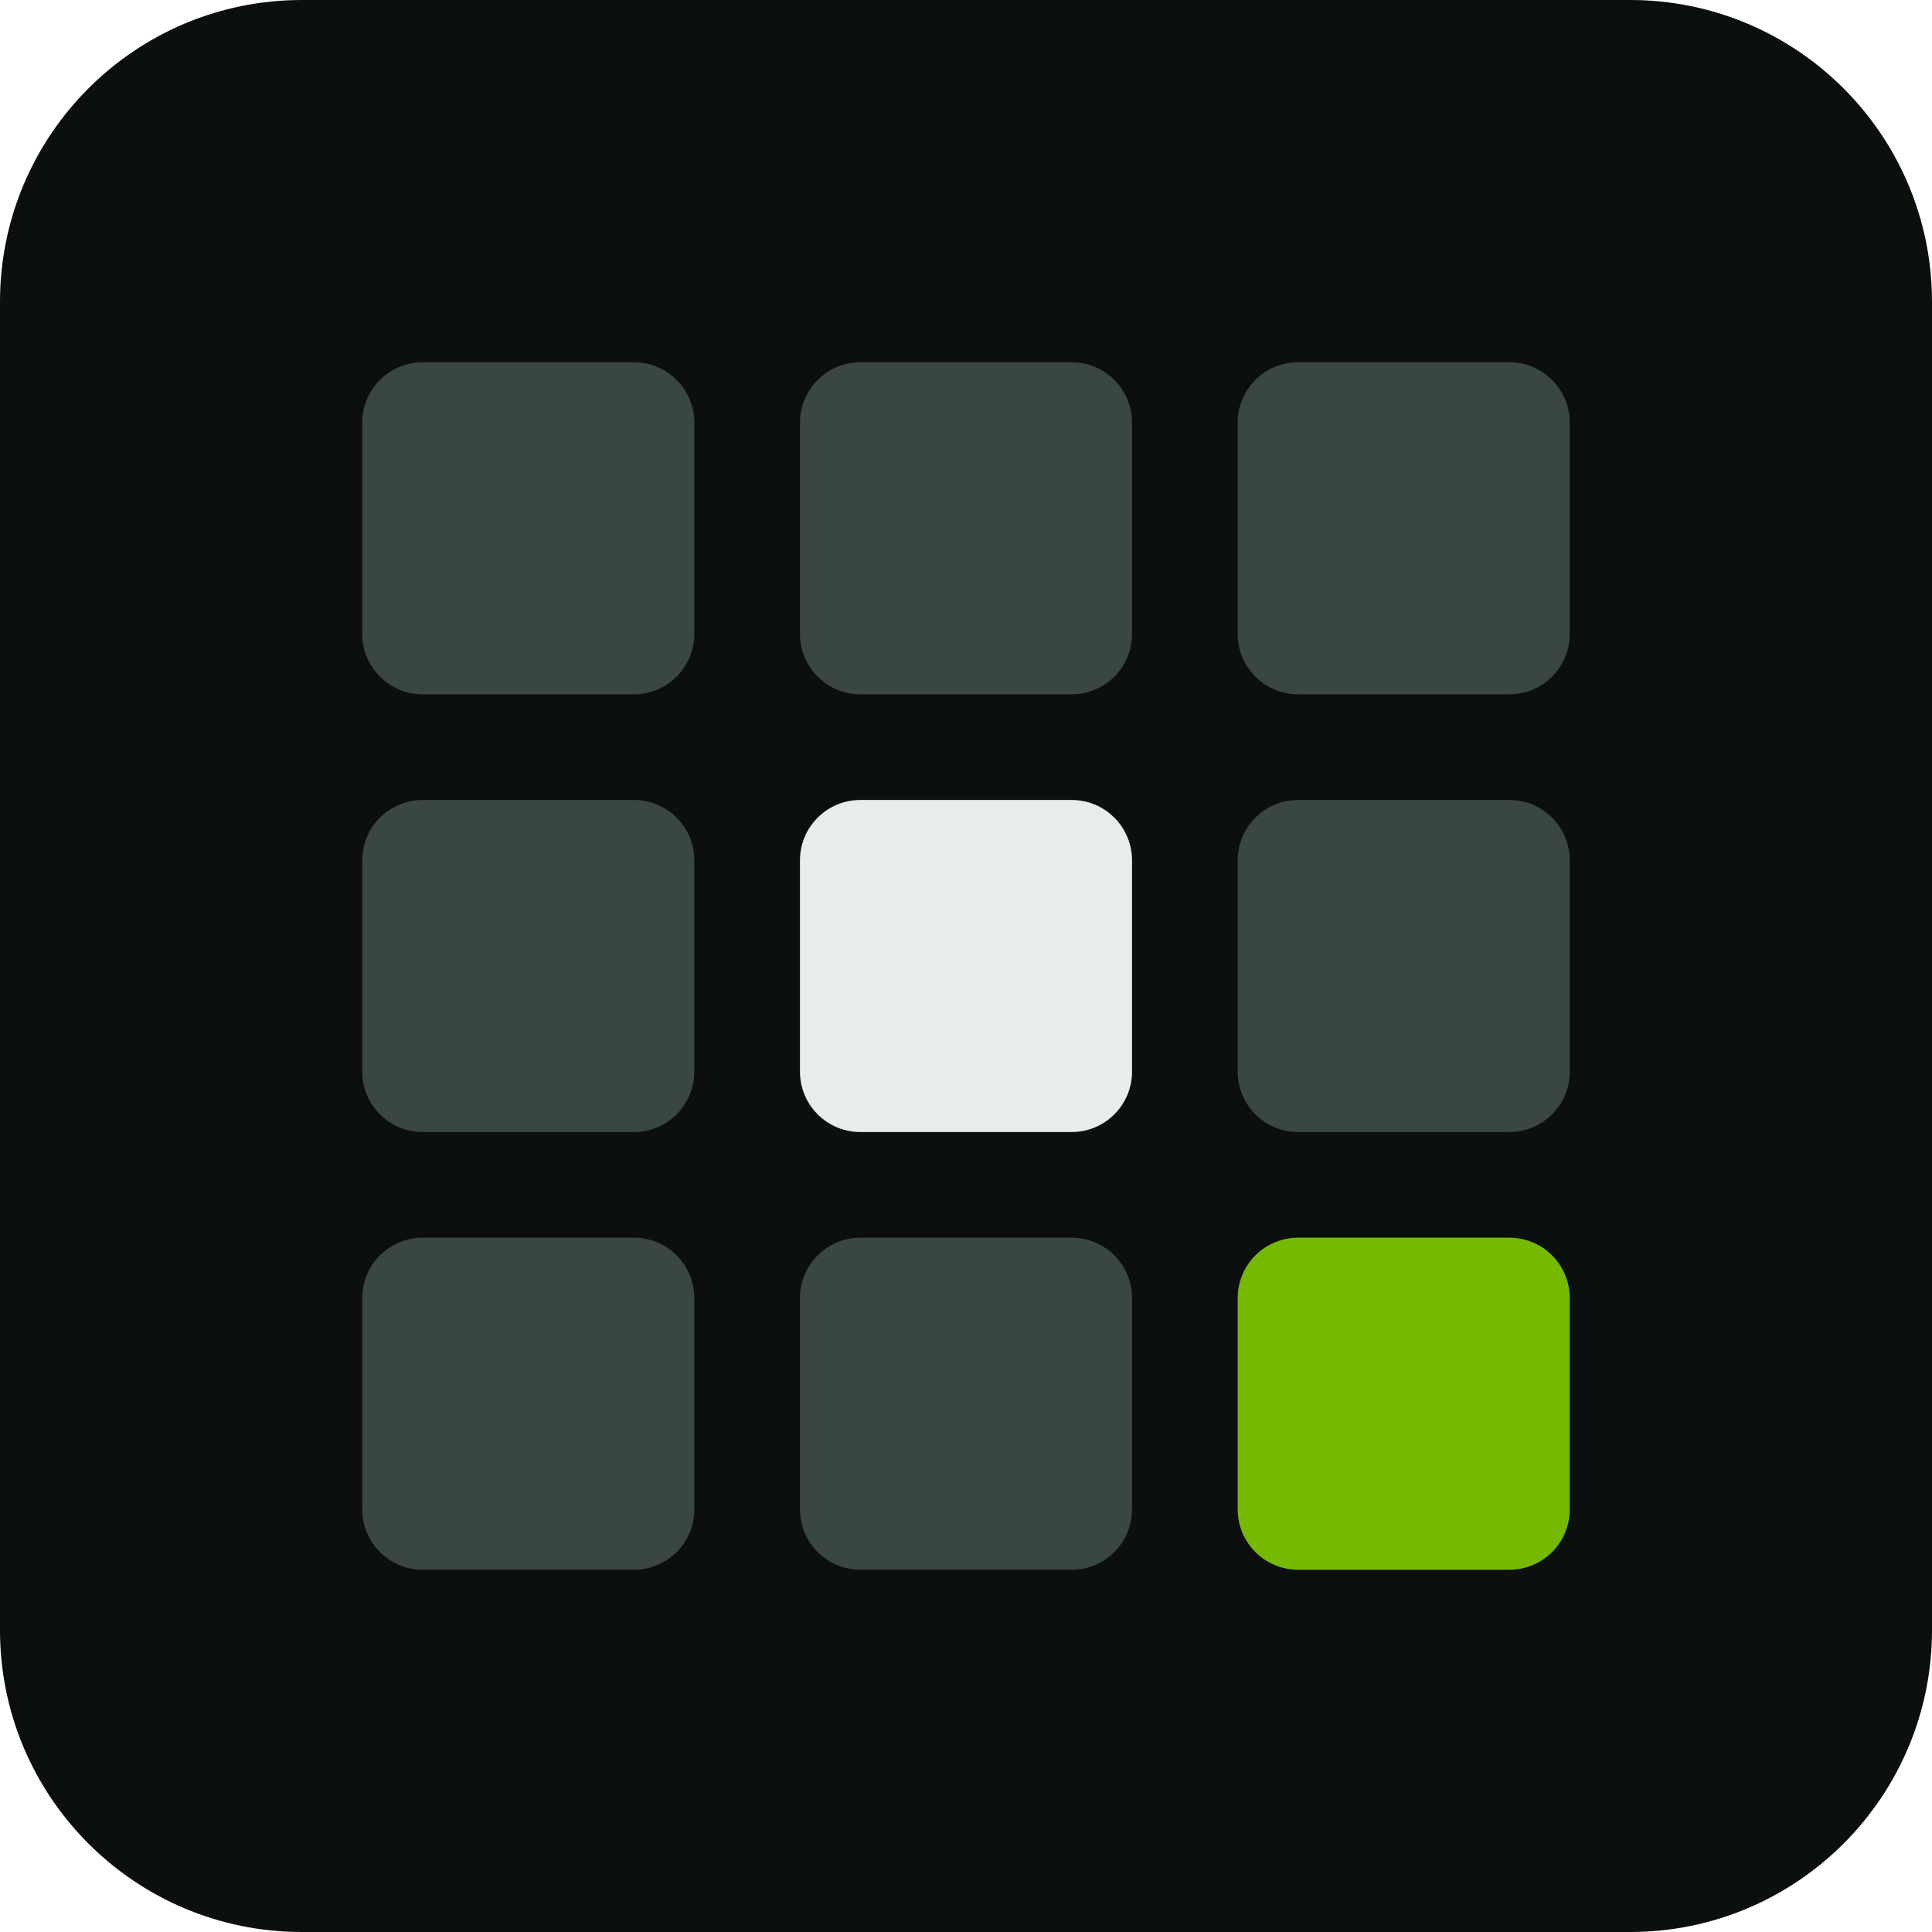
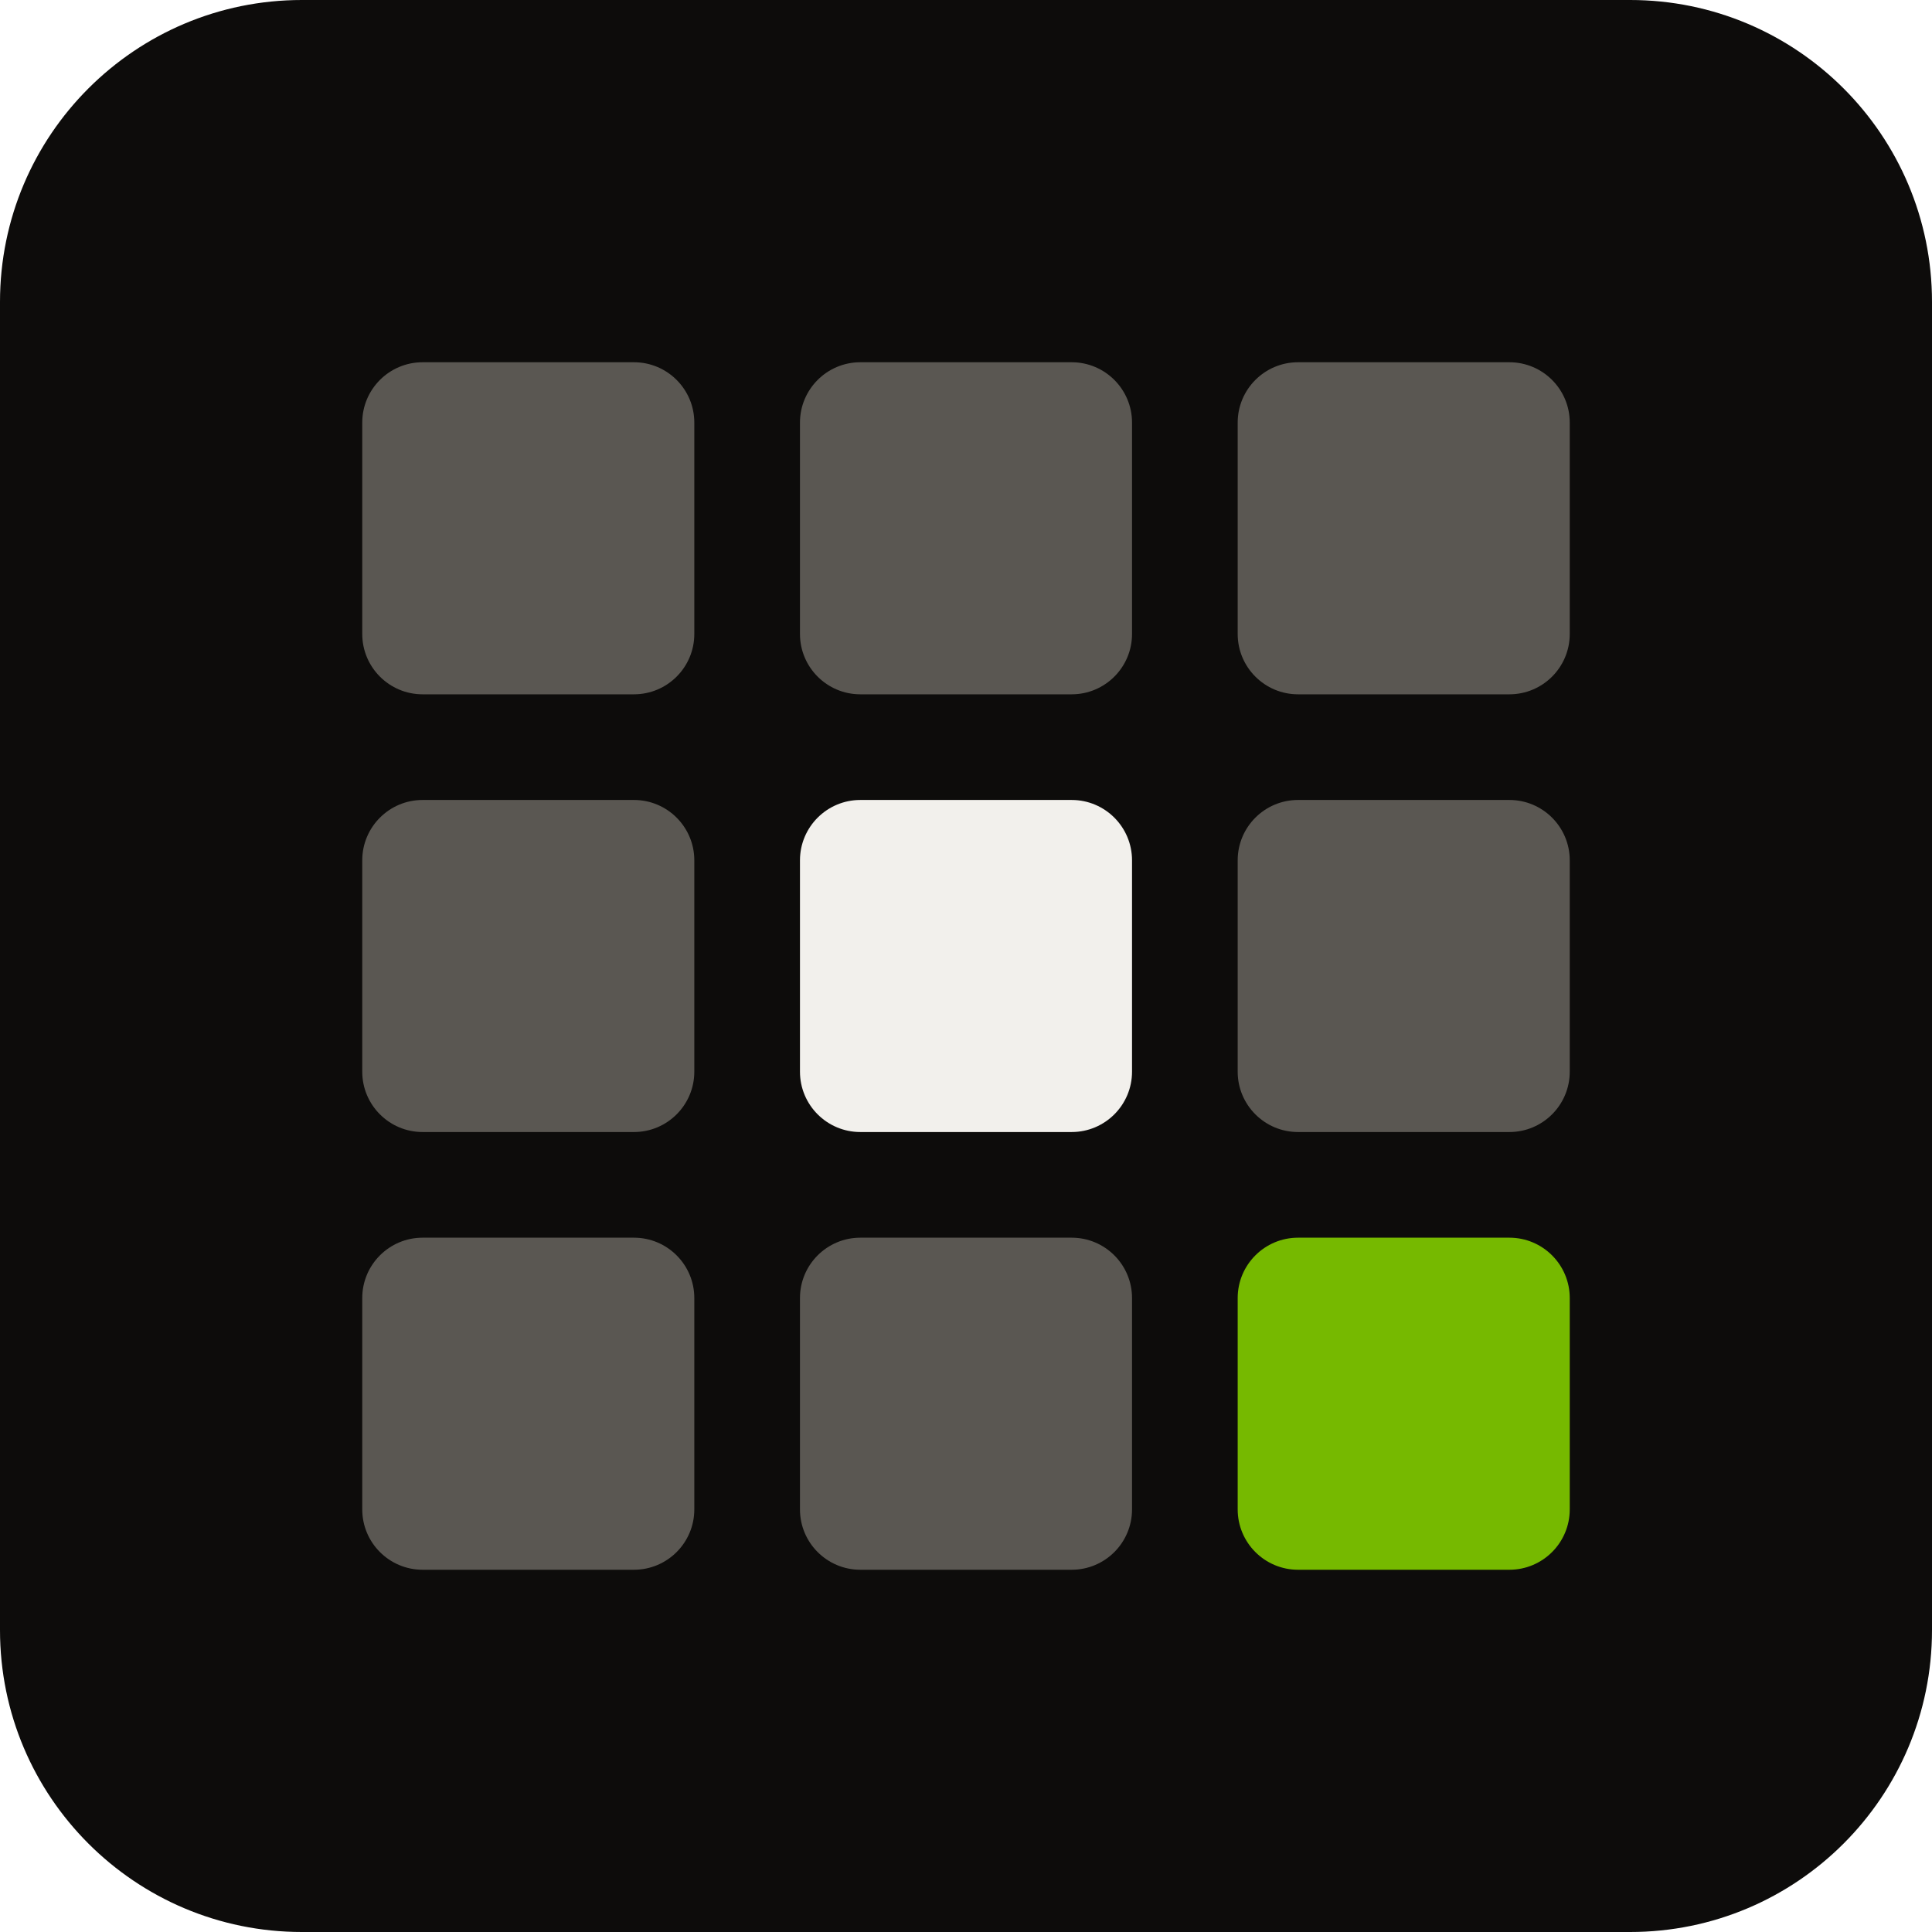
<svg xmlns="http://www.w3.org/2000/svg" viewBox="0 0 32 32">
-   <rect width="32" height="32" rx="5" fill="#0b0f0e" />
-   <rect x="6" y="6" width="5.5" height="5.5" rx="1" fill="#3a4642" />
-   <rect x="13.25" y="6" width="5.5" height="5.5" rx="1" fill="#3a4642" />
-   <rect x="20.5" y="6" width="5.5" height="5.5" rx="1" fill="#3a4642" />
-   <rect x="6" y="13.25" width="5.5" height="5.5" rx="1" fill="#3a4642" />
-   <rect x="13.25" y="13.25" width="5.5" height="5.5" rx="1" fill="#e8edea" />
-   <rect x="20.5" y="13.25" width="5.5" height="5.5" rx="1" fill="#3a4642" />
-   <rect x="6" y="20.5" width="5.5" height="5.5" rx="1" fill="#3a4642" />
-   <rect x="13.25" y="20.5" width="5.5" height="5.5" rx="1" fill="#3a4642" />
+   <rect width="32" height="32" rx="5" fill="#0d0c0b" />
+   <rect x="6" y="6" width="5.5" height="5.5" rx="1" fill="#5a5752" />
+   <rect x="13.25" y="6" width="5.5" height="5.5" rx="1" fill="#5a5752" />
+   <rect x="20.5" y="6" width="5.5" height="5.5" rx="1" fill="#5a5752" />
+   <rect x="6" y="13.25" width="5.5" height="5.5" rx="1" fill="#5a5752" />
+   <rect x="13.25" y="13.25" width="5.5" height="5.5" rx="1" fill="#f2f0ec" />
+   <rect x="20.5" y="13.25" width="5.5" height="5.5" rx="1" fill="#5a5752" />
+   <rect x="6" y="20.5" width="5.5" height="5.5" rx="1" fill="#5a5752" />
+   <rect x="13.25" y="20.5" width="5.5" height="5.5" rx="1" fill="#5a5752" />
  <rect x="20.5" y="20.5" width="5.5" height="5.5" rx="1" fill="#76b900" />
</svg>
